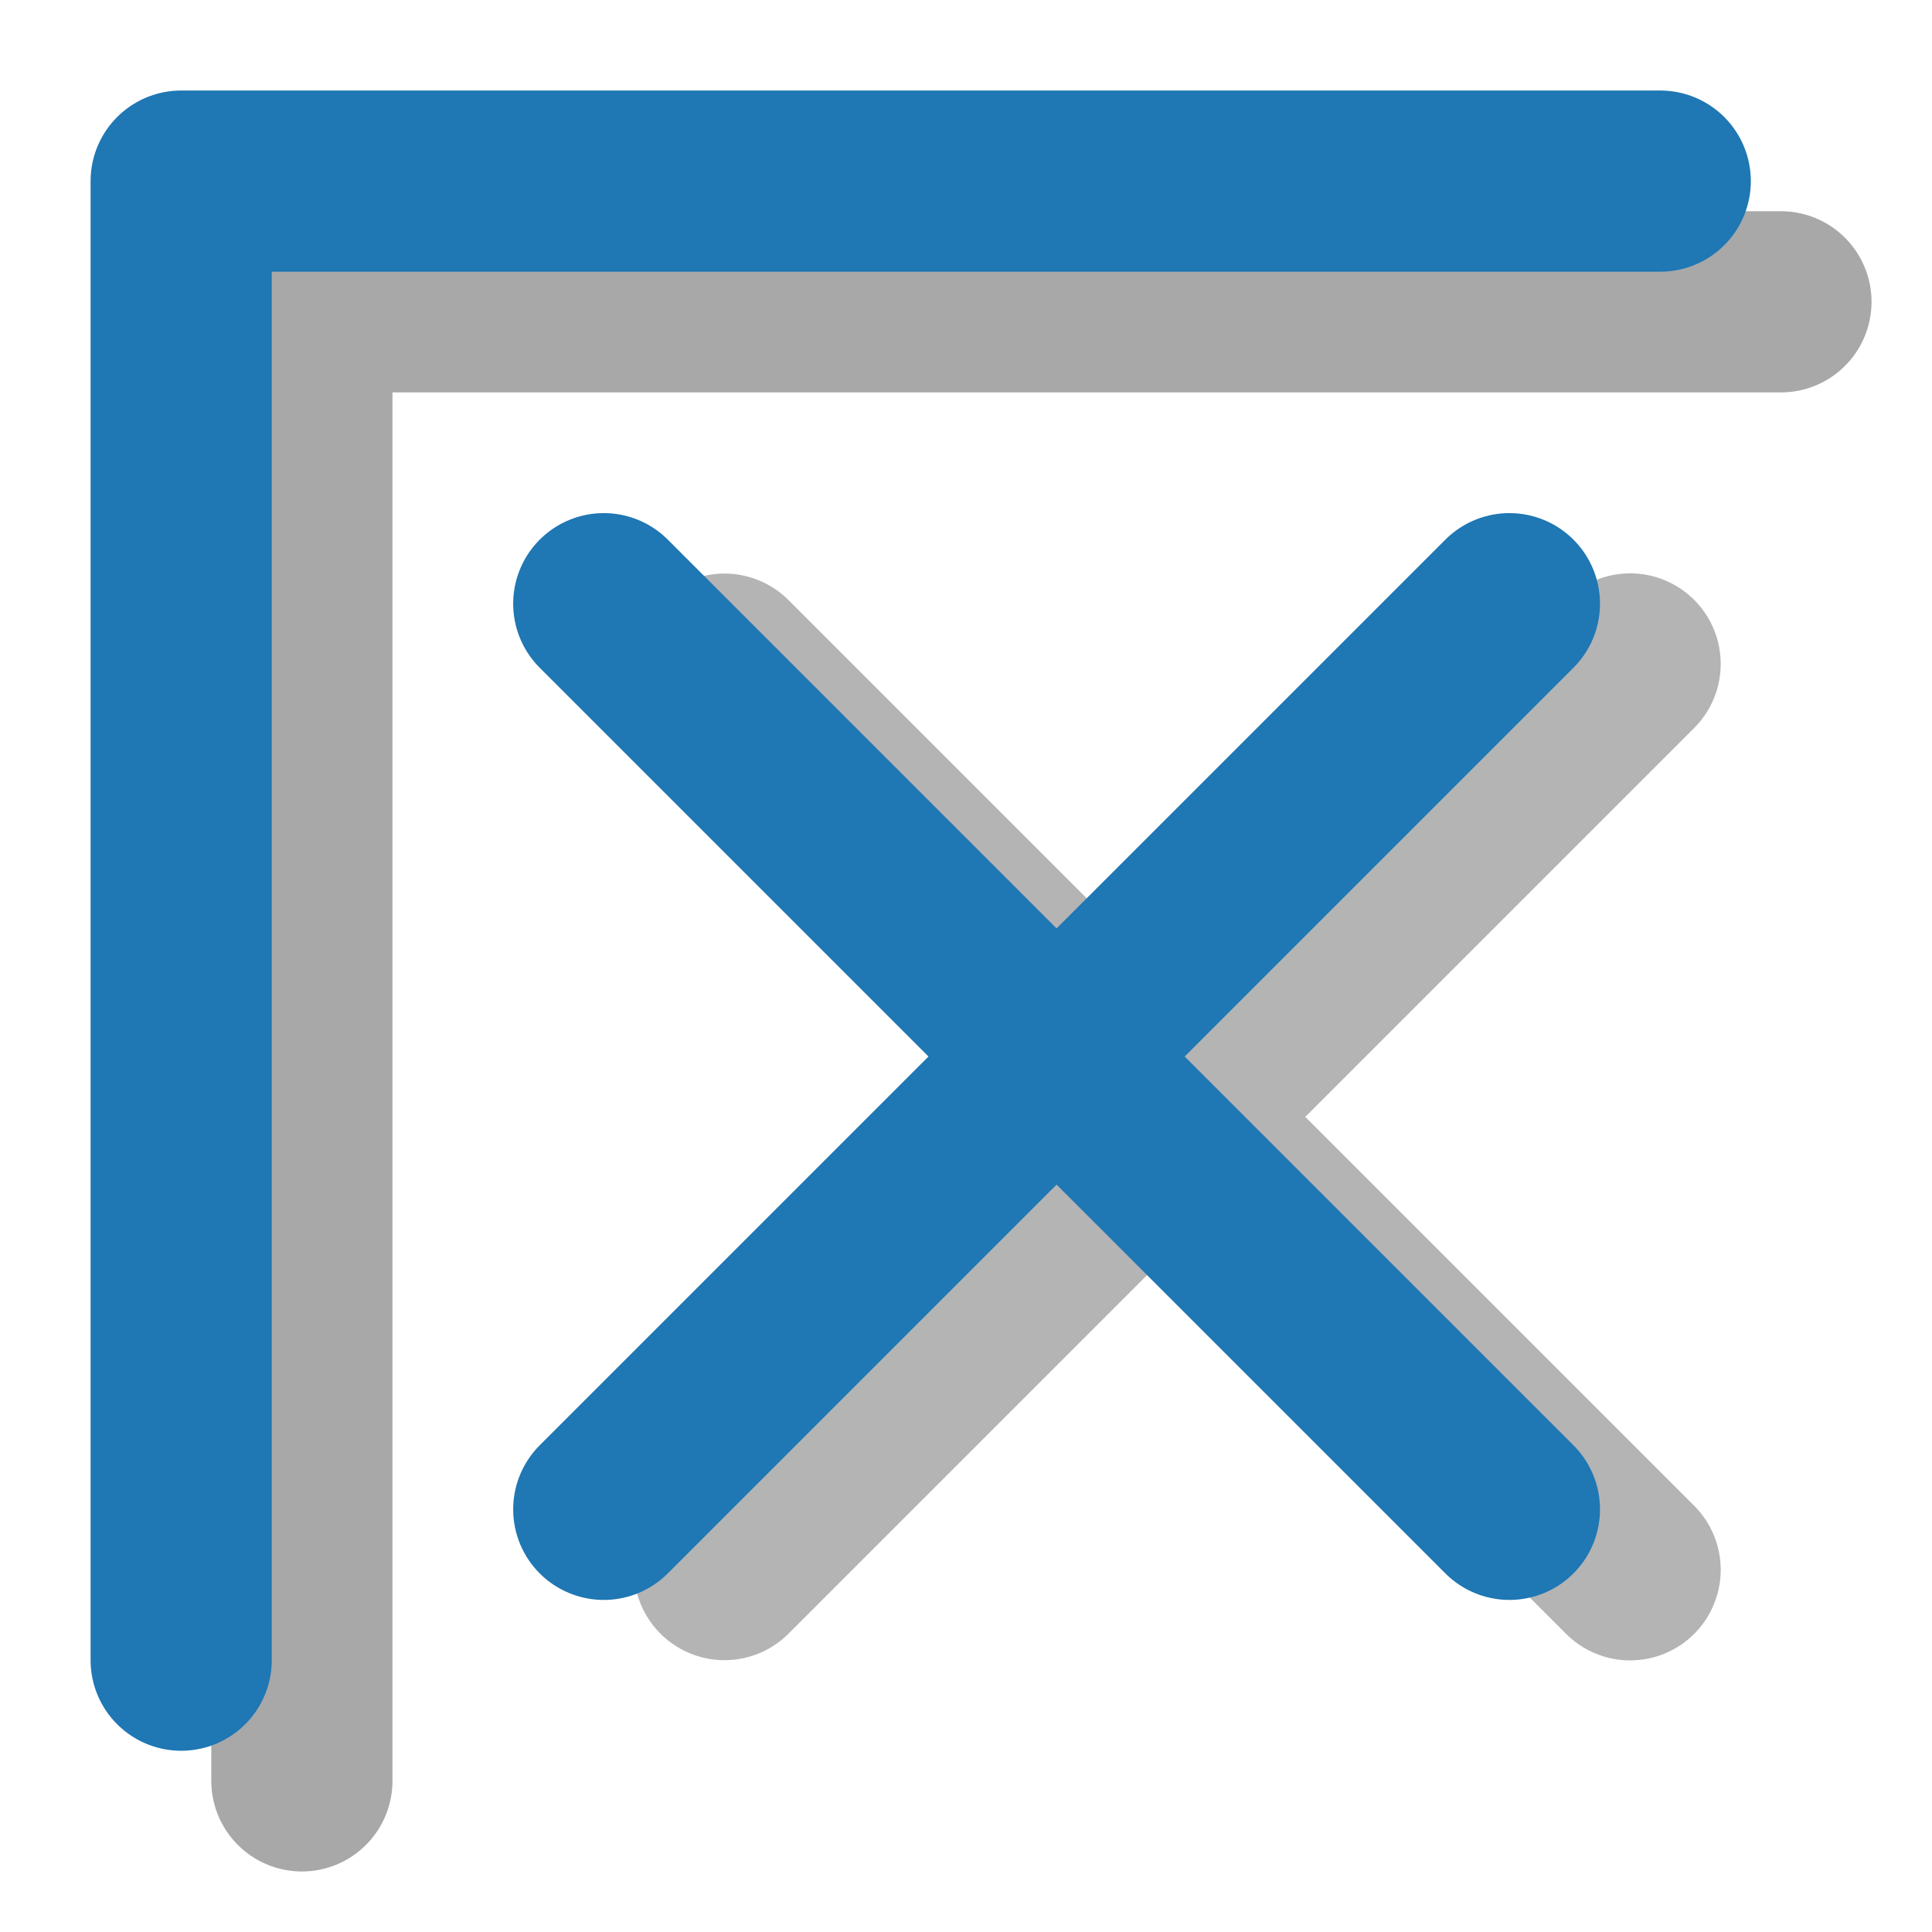
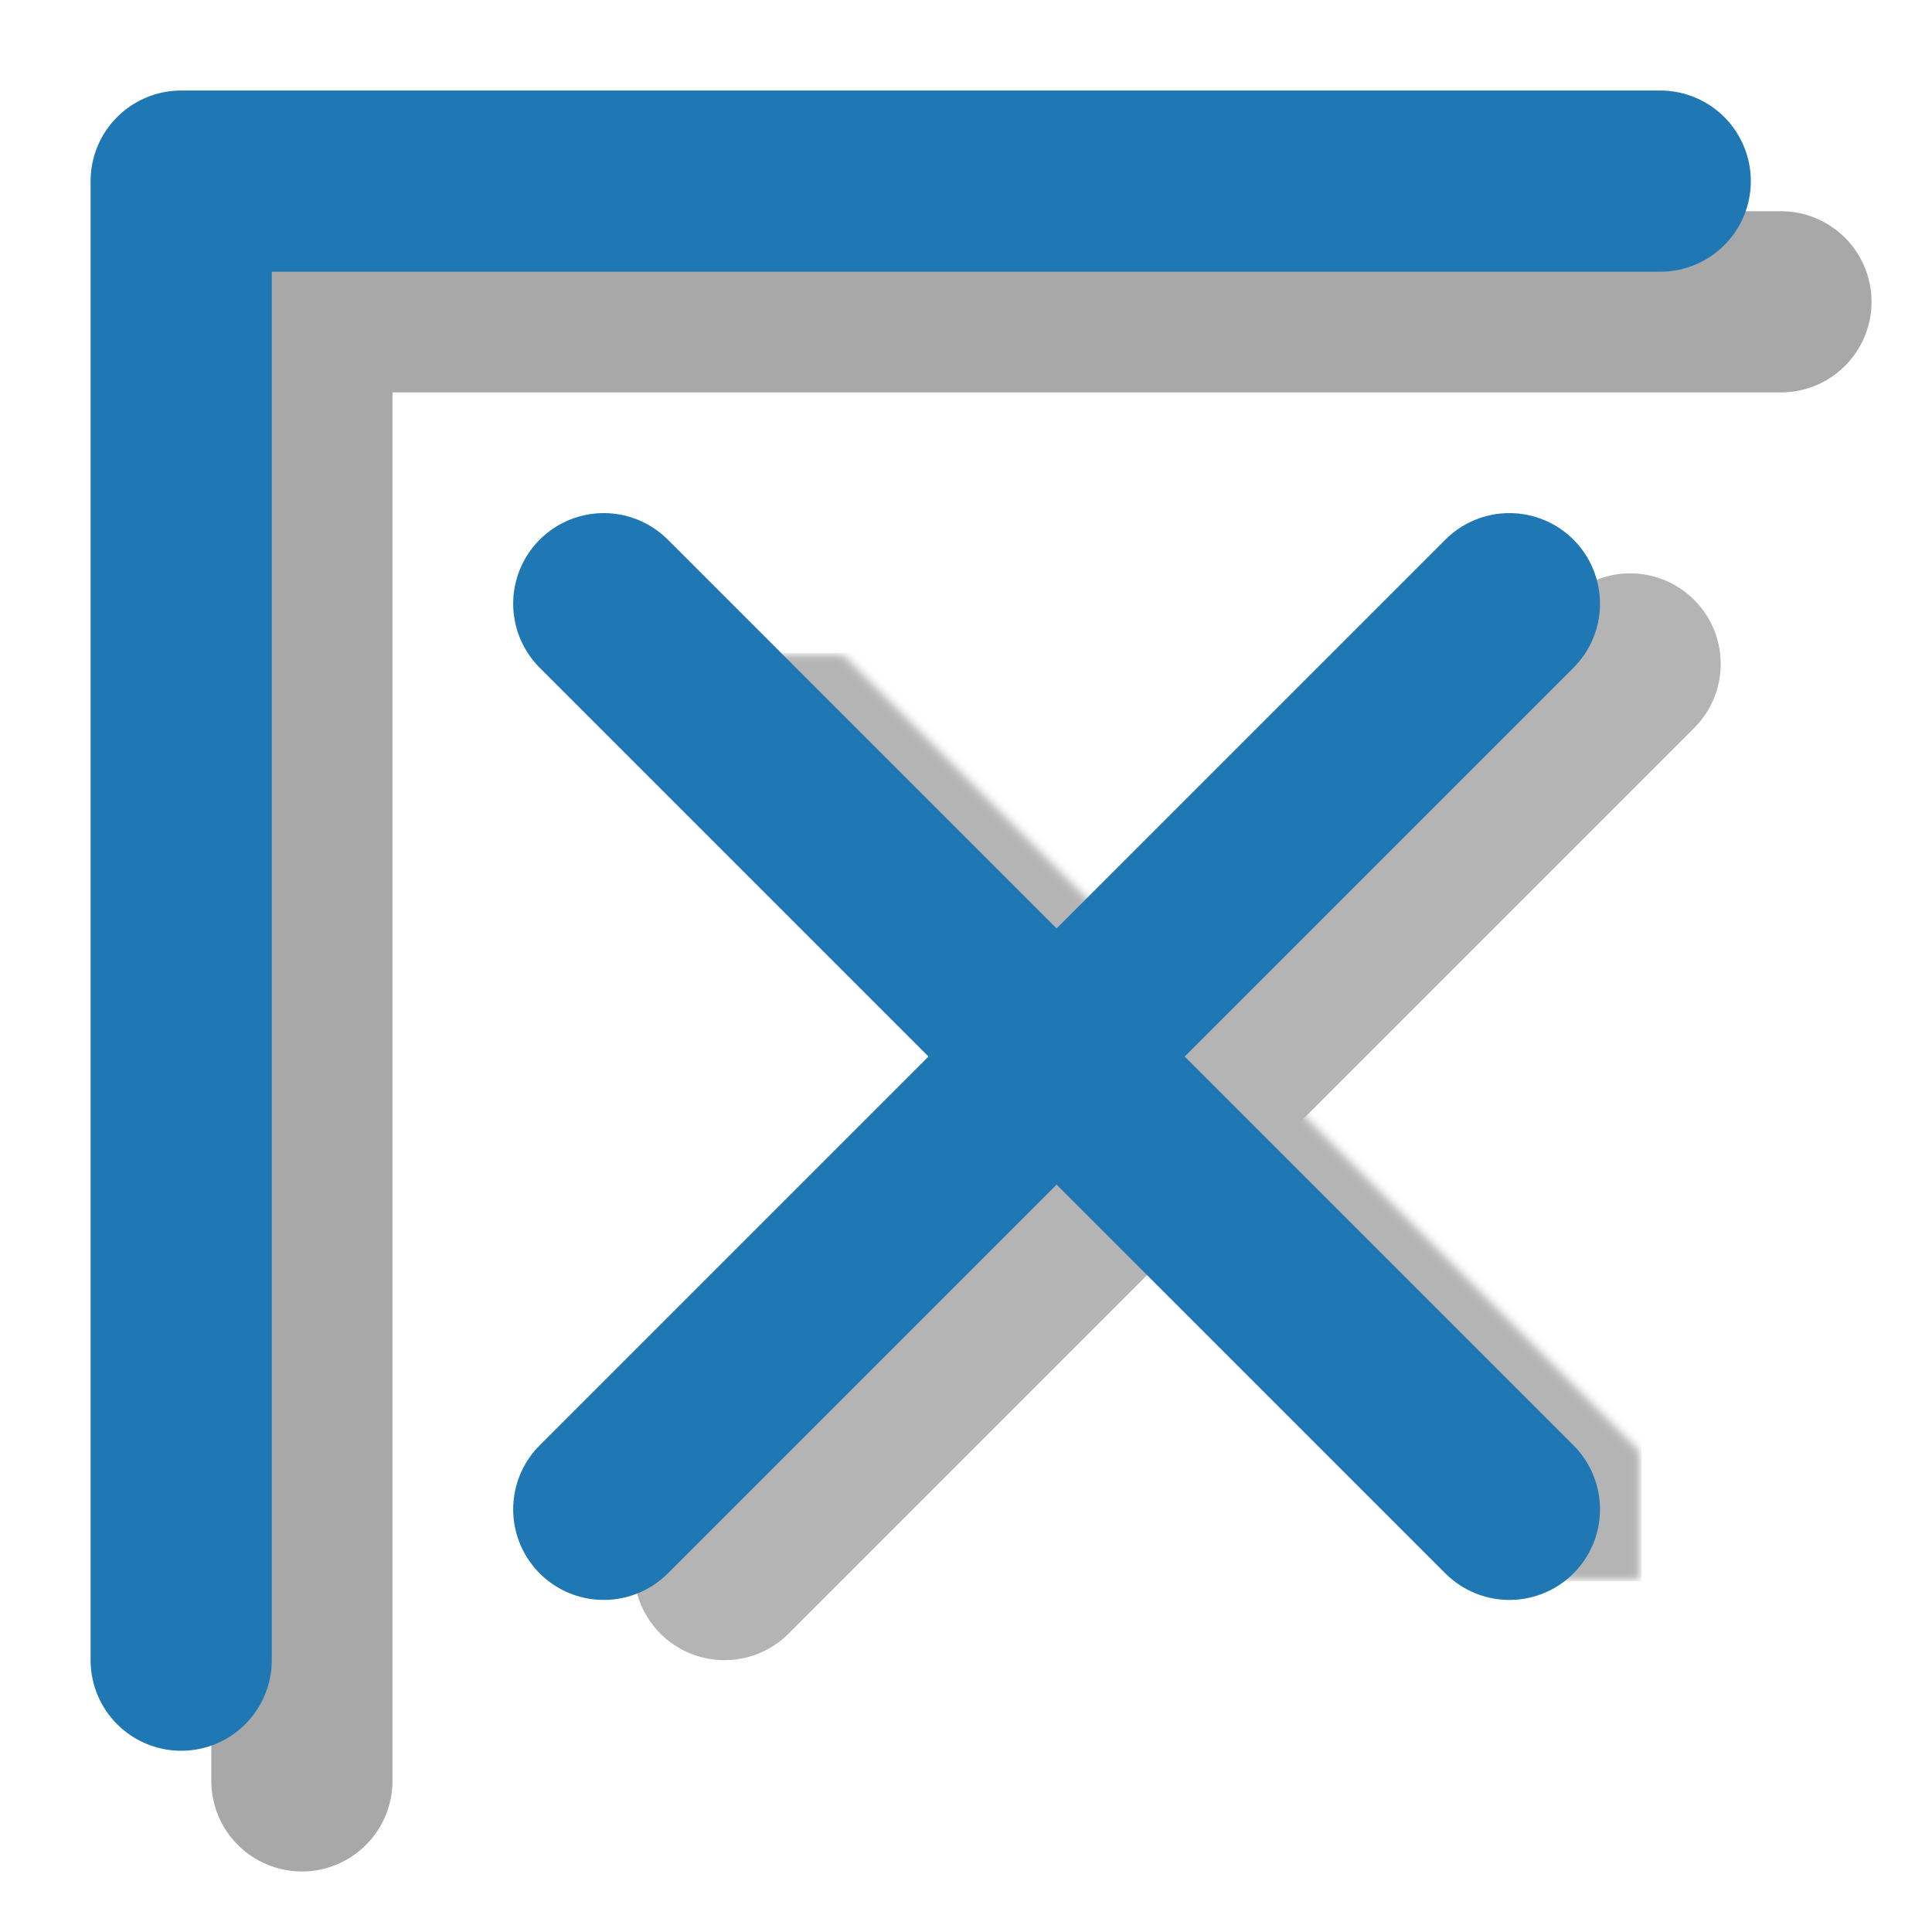
<svg xmlns="http://www.w3.org/2000/svg" width="32" height="32" viewBox="0 0 8.467 8.467" version="1.1" id="svg8">
-   <defs id="defs2" />
+   <defs id="defs2">
+     <filter style="color-interpolation-filters:sRGB" id="filter3389" x="-0.012" width="1.024" y="-0.012" height="1.024">
+       <feGaussianBlur stdDeviation="0.02" id="feGaussianBlur3391" />
+     </filter>
+   </defs>
  <g id="layer1" transform="translate(0,-288.5333)">
    <path style="fill:none;stroke:#b4b4b4;stroke-width:0.794;stroke-linecap:round;stroke-linejoin:round;stroke-miterlimit:4;stroke-dasharray:none;stroke-opacity:1" d="m 3.175,295.412 3.969,-3.969" id="path1488-8" />
-     <path style="fill:none;stroke:#b4b4b4;stroke-width:0.794;stroke-linecap:round;stroke-linejoin:round;stroke-miterlimit:4;stroke-dasharray:none;stroke-opacity:1" d="m 3.175,291.444 3.969,3.969" id="path1488-7-1" />
-     <path style="fill:none;stroke:#a8a8a8;stroke-width:0.794;stroke-linecap:round;stroke-linejoin:round;stroke-miterlimit:4;stroke-dasharray:none;stroke-opacity:1" d="m 1.323,296.338 v -6.482 h 6.482" id="path840-9" />
+     <path style="fill:none;stroke:#b4b4b4;stroke-width:0.794;stroke-linecap:round;stroke-linejoin:round;stroke-miterlimit:4;stroke-dasharray:none;stroke-opacity:1;filter:url(#filter3389)" d="m 3.175,291.444 3.969,3.969" id="path1488-7-1" />
+     <path style="fill:none;stroke:#a8a8a8;stroke-width:0.794;stroke-linecap:round;stroke-linejoin:round;stroke-miterlimit:4;stroke-dasharray:none;stroke-opacity:1;" d="m 1.323,296.338 v -6.482 h 6.482" id="path840-9" />
    <path style="fill:none;stroke:#1f77b4;stroke-width:0.794;stroke-linecap:round;stroke-linejoin:round;stroke-miterlimit:4;stroke-dasharray:none;stroke-opacity:1" d="m 0.794,295.809 v -6.482 h 6.482" id="path840" />
    <path style="fill:none;stroke:#1f77b4;stroke-width:0.794;stroke-linecap:round;stroke-linejoin:round;stroke-miterlimit:4;stroke-dasharray:none;stroke-opacity:1" d="m 2.646,295.148 3.969,-3.969" id="path1488" />
    <path style="fill:none;stroke:#1f77b4;stroke-width:0.794;stroke-linecap:round;stroke-linejoin:round;stroke-miterlimit:4;stroke-dasharray:none;stroke-opacity:1" d="m 2.646,291.179 3.969,3.969" id="path1488-7" />
  </g>
</svg>
